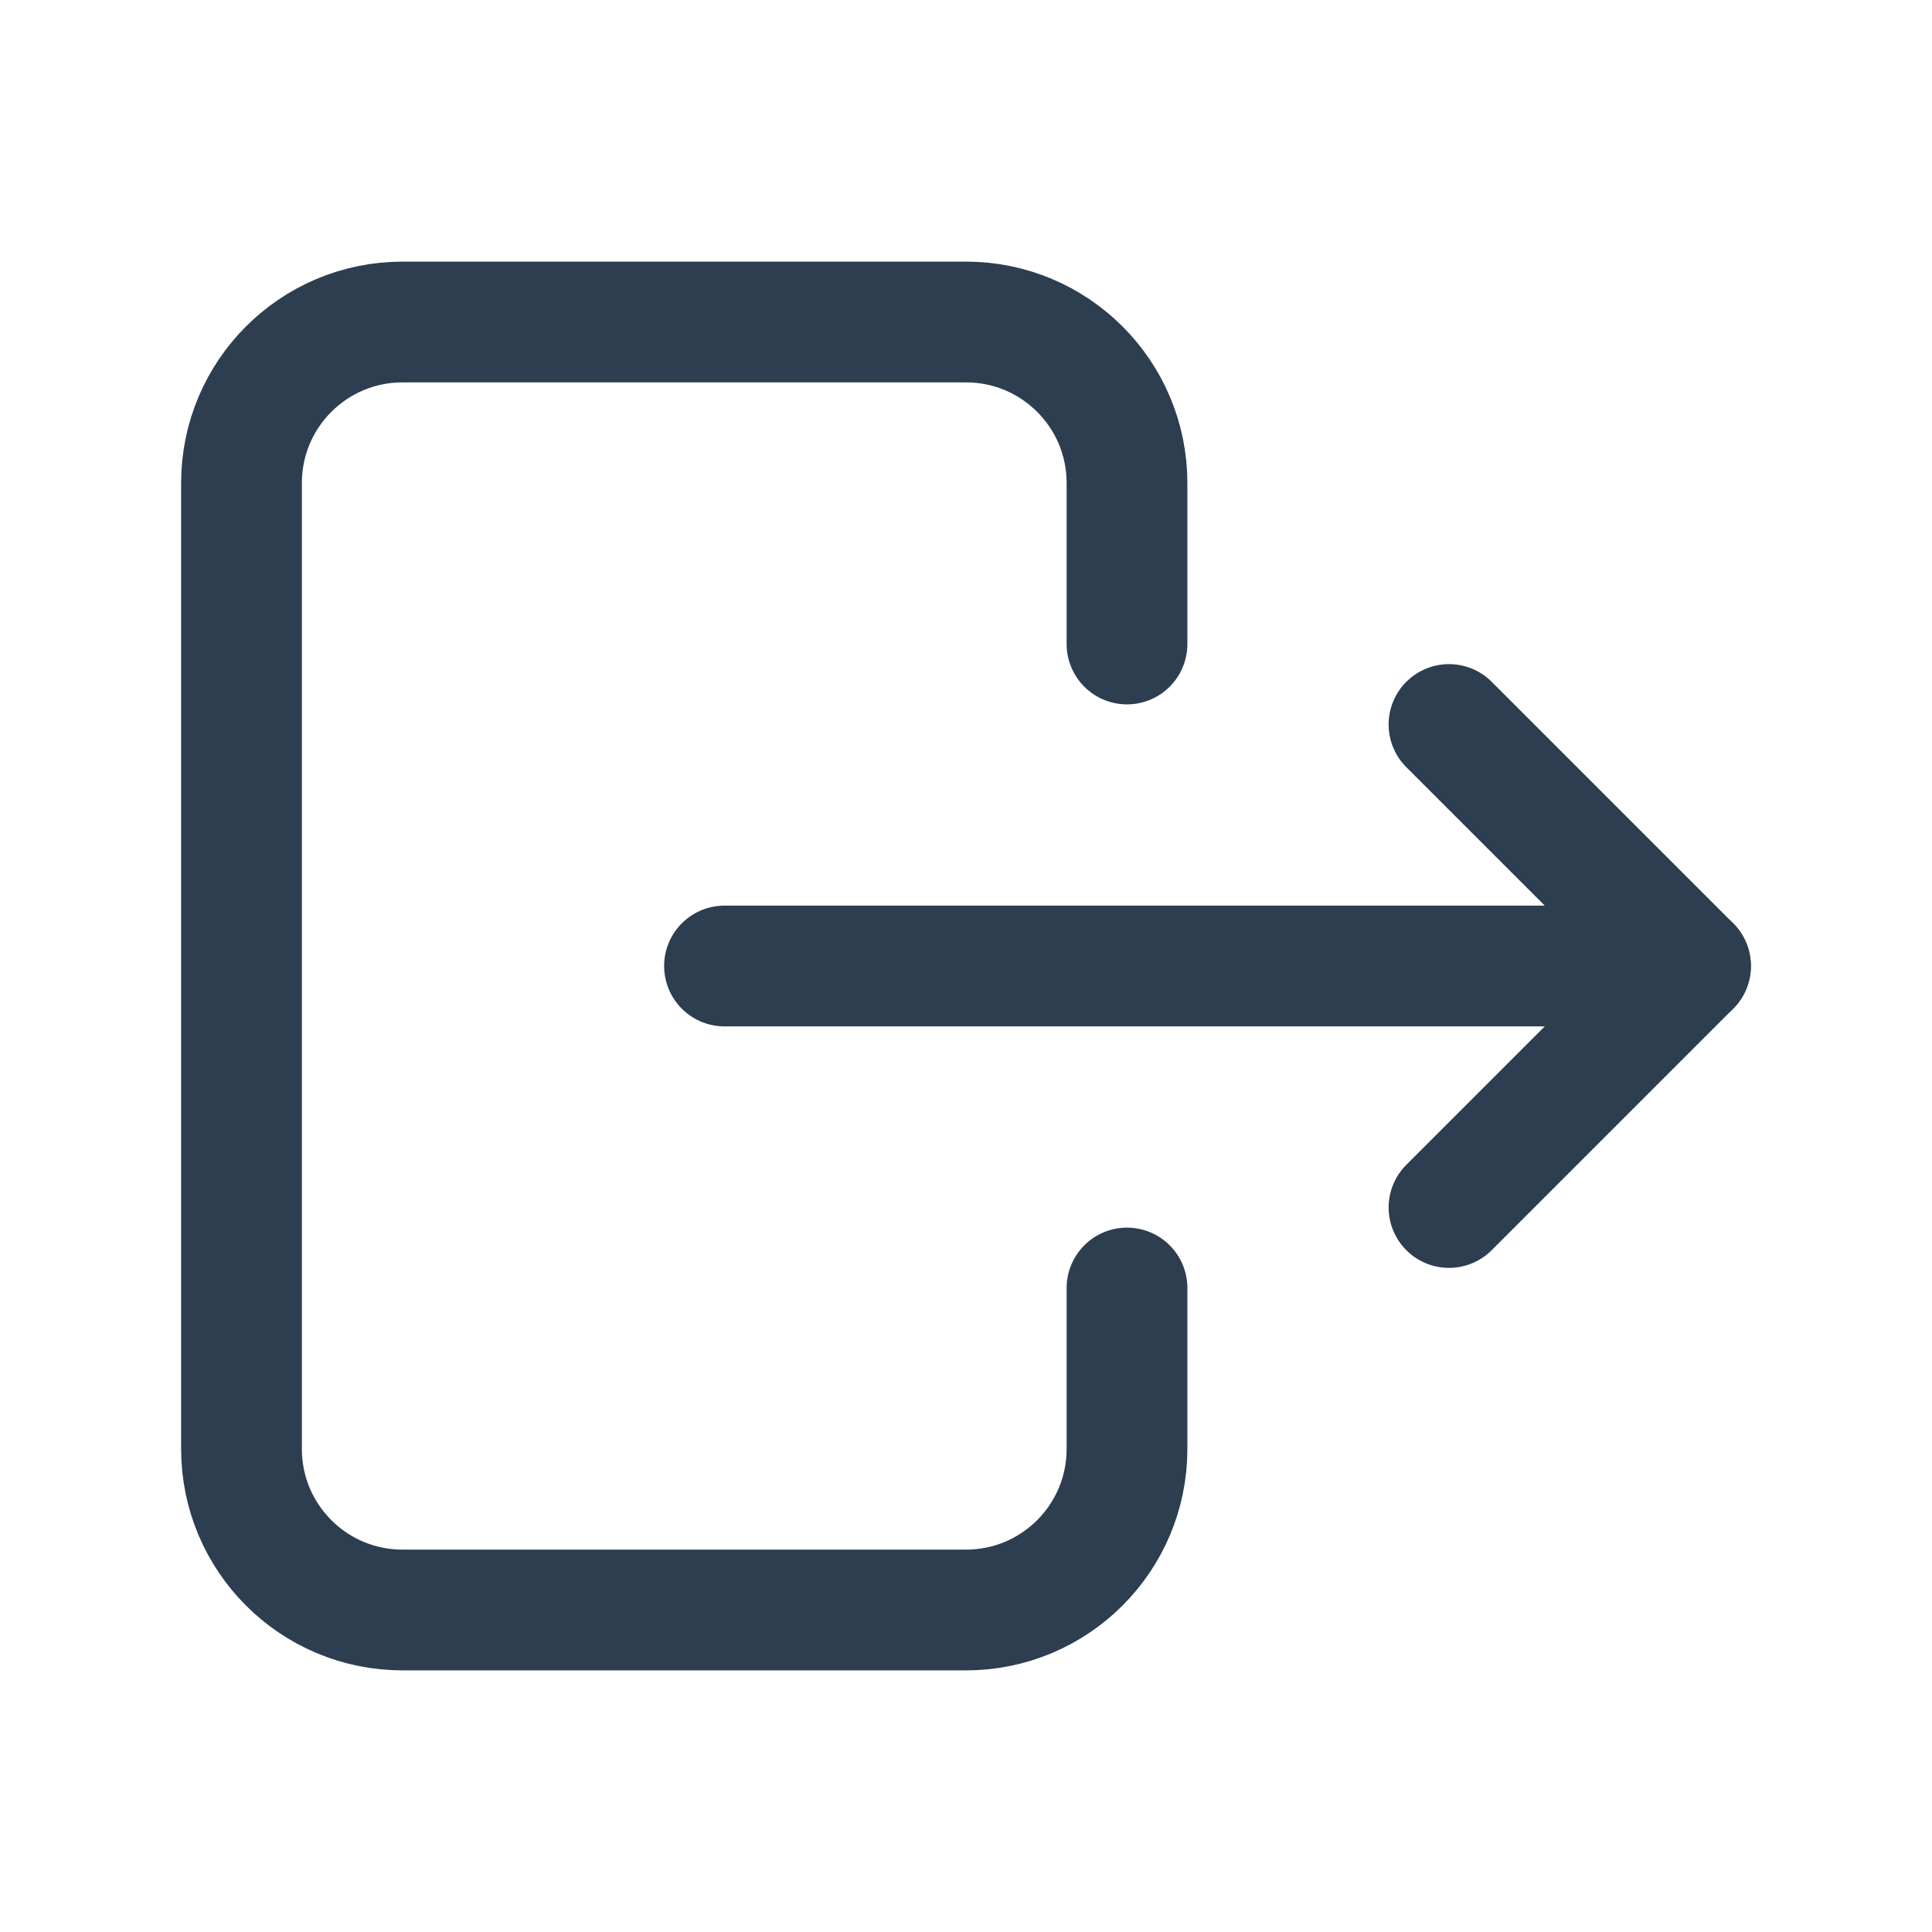
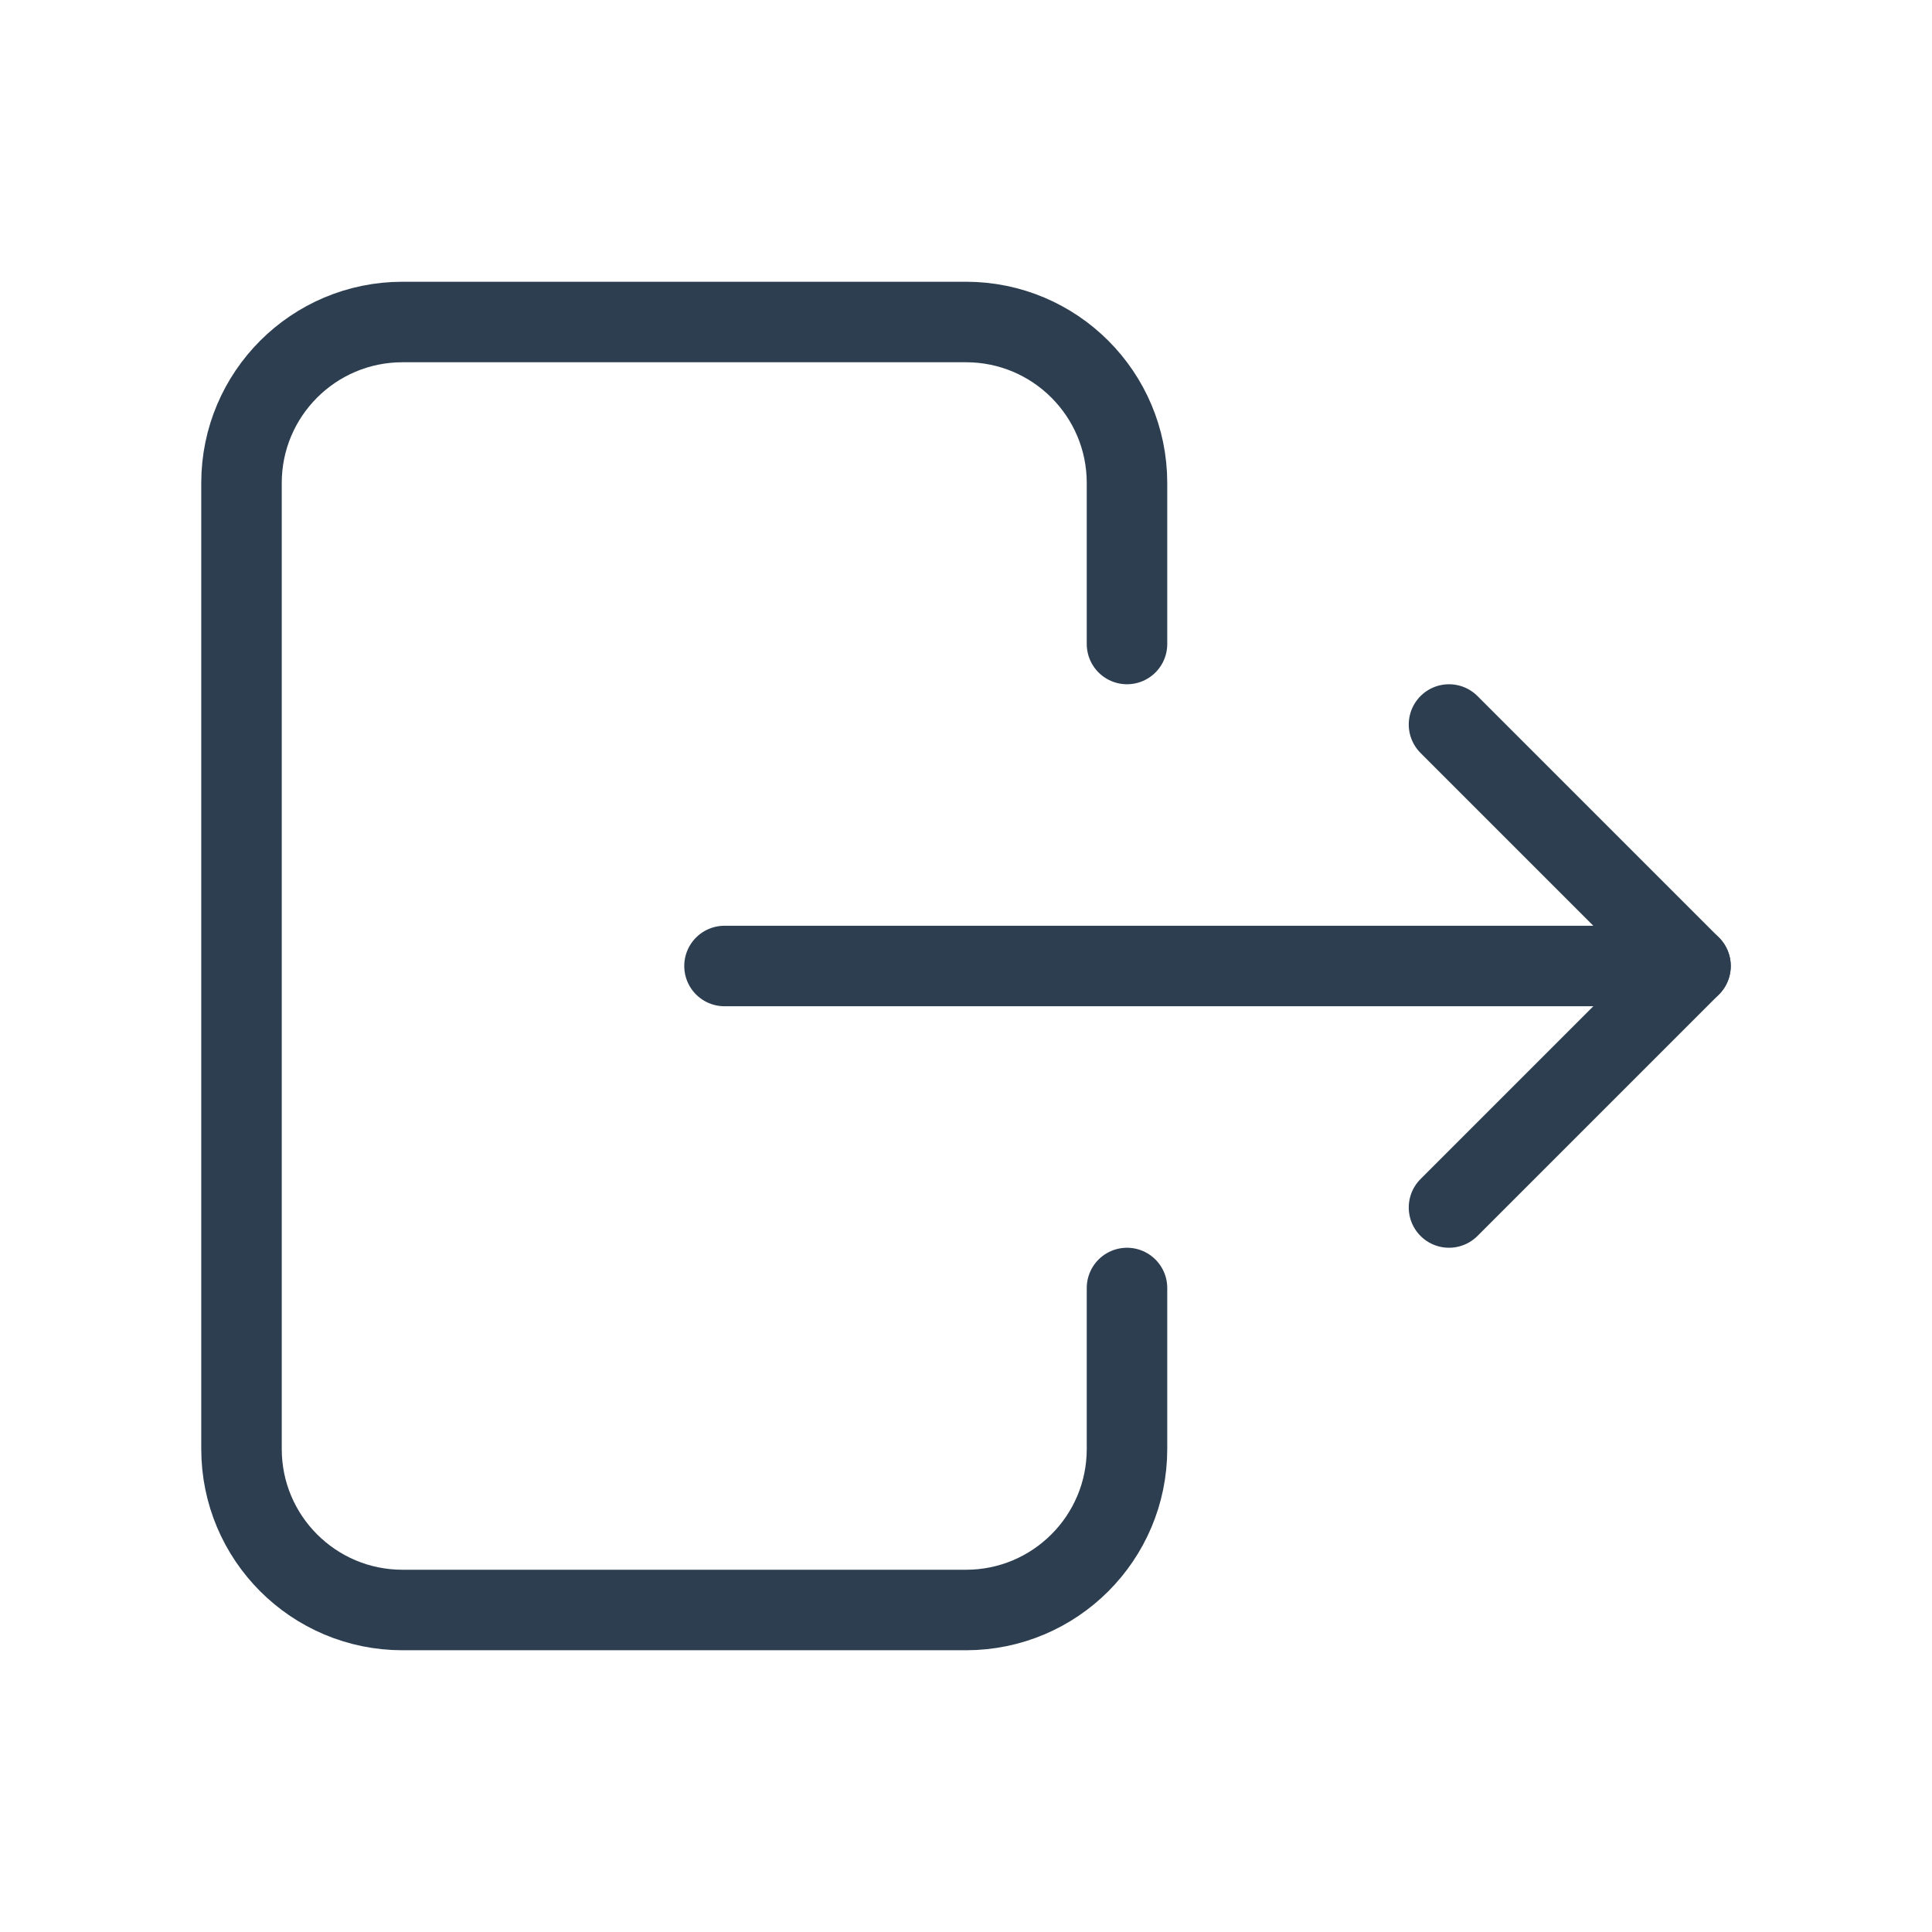
- <svg xmlns="http://www.w3.org/2000/svg" class="icon icon-tabler icon-tabler-logout" width="44" height="44" viewBox="0 0 24 24" stroke-width="1.5" stroke="#2c3e50" fill="none" stroke-linecap="round" stroke-linejoin="round">
+ <svg xmlns="http://www.w3.org/2000/svg" class="icon icon-tabler icon-tabler-logout" width="44" height="44" viewBox="0 0 24 24" strokeWidth="1.5" stroke="#2c3e50" fill="none" stroke-linecap="round" stroke-linejoin="round">
  <path stroke="none" d="M0 0h24v24H0z" fill="none" />
  <path d="M14 8v-2a2 2 0 0 0 -2 -2h-7a2 2 0 0 0 -2 2v12a2 2 0 0 0 2 2h7a2 2 0 0 0 2 -2v-2" />
  <path d="M9 12h12l-3 -3" />
  <path d="M18 15l3 -3" />
</svg>
